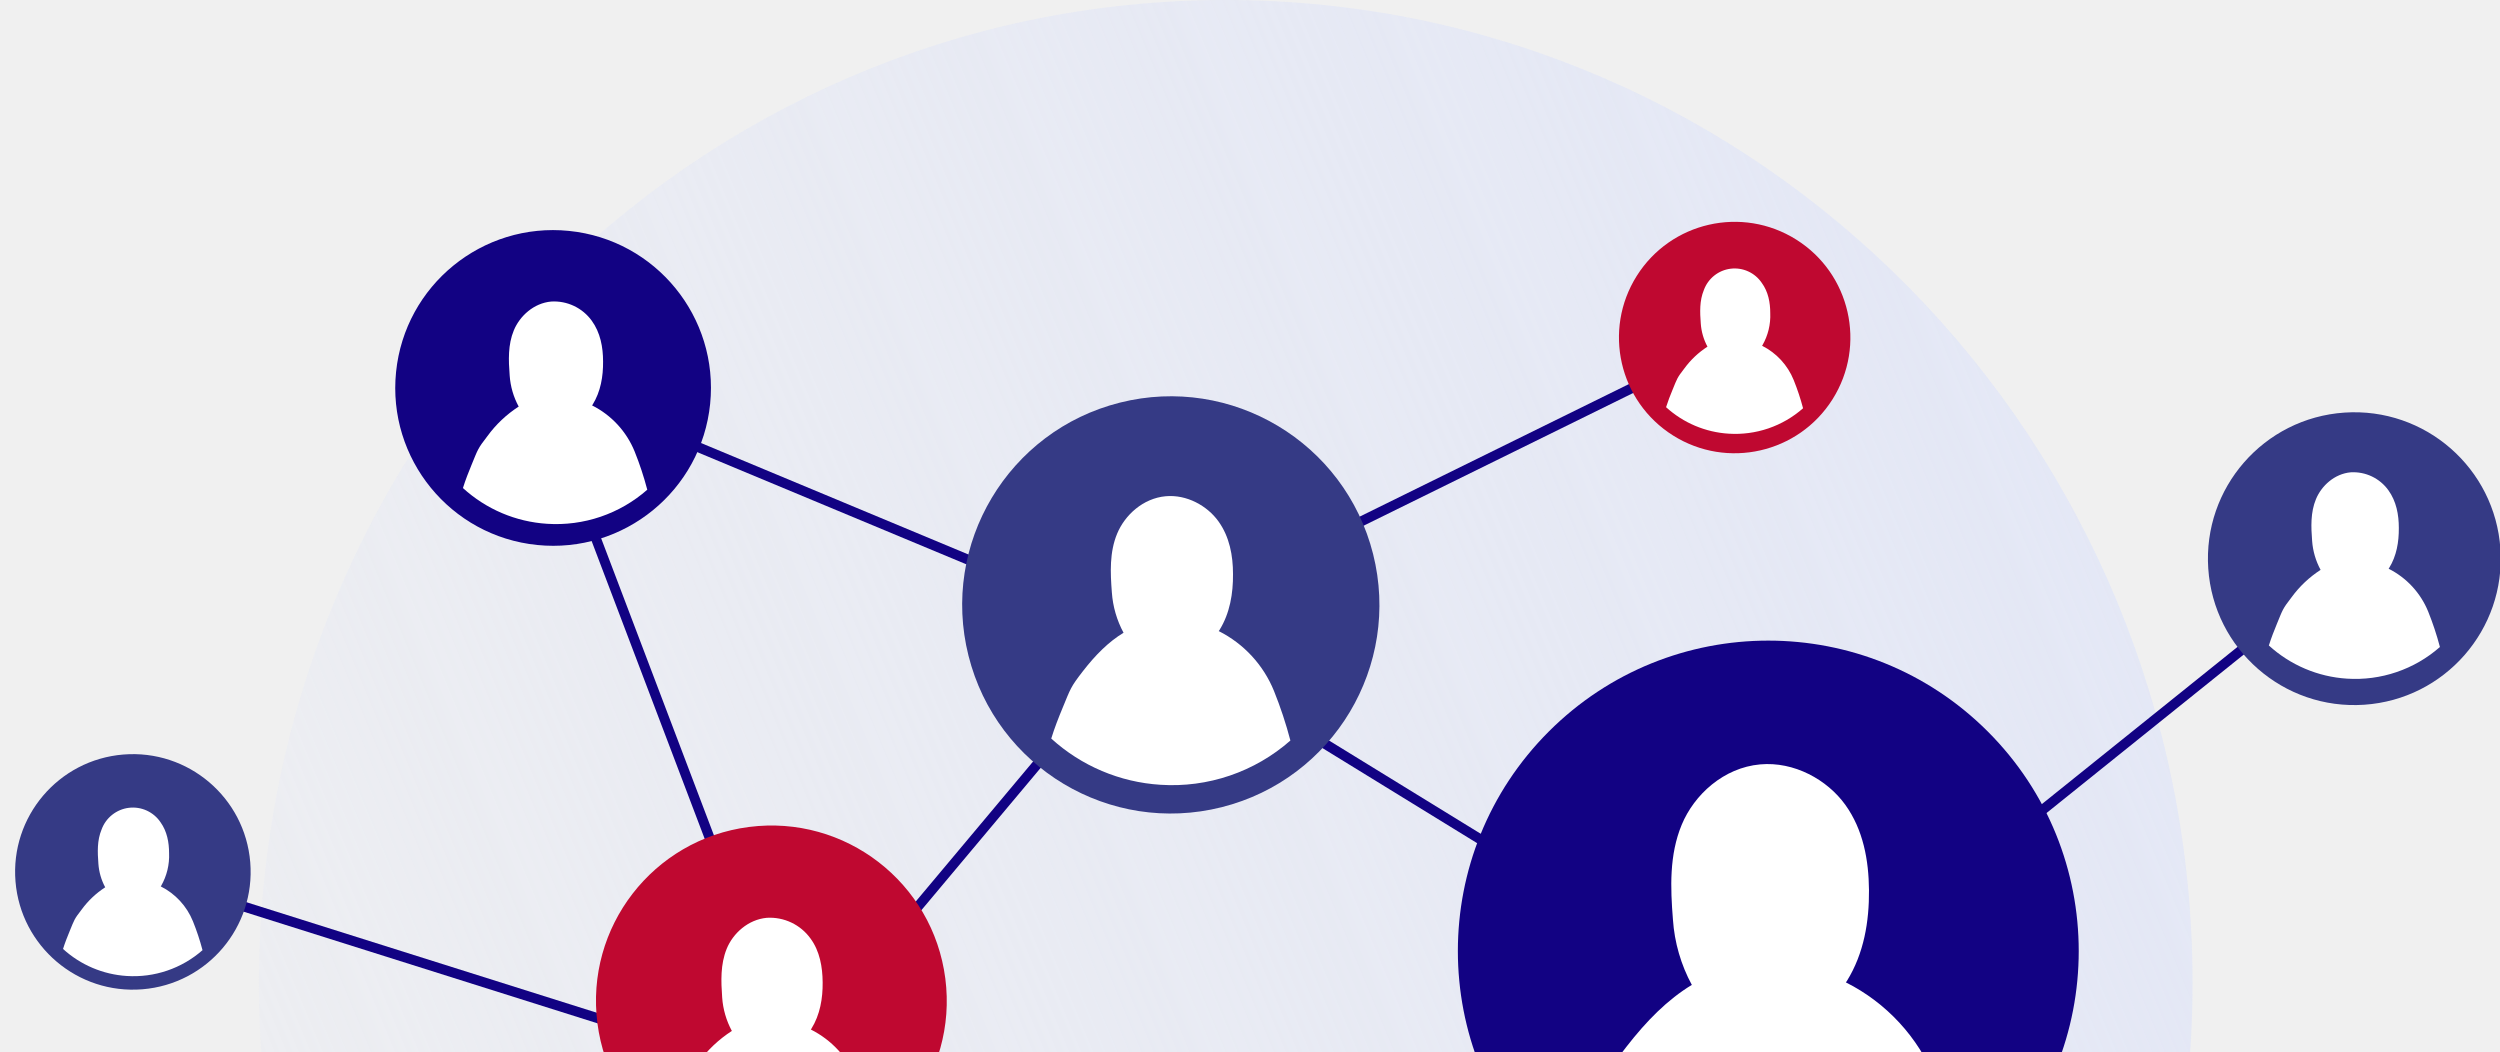
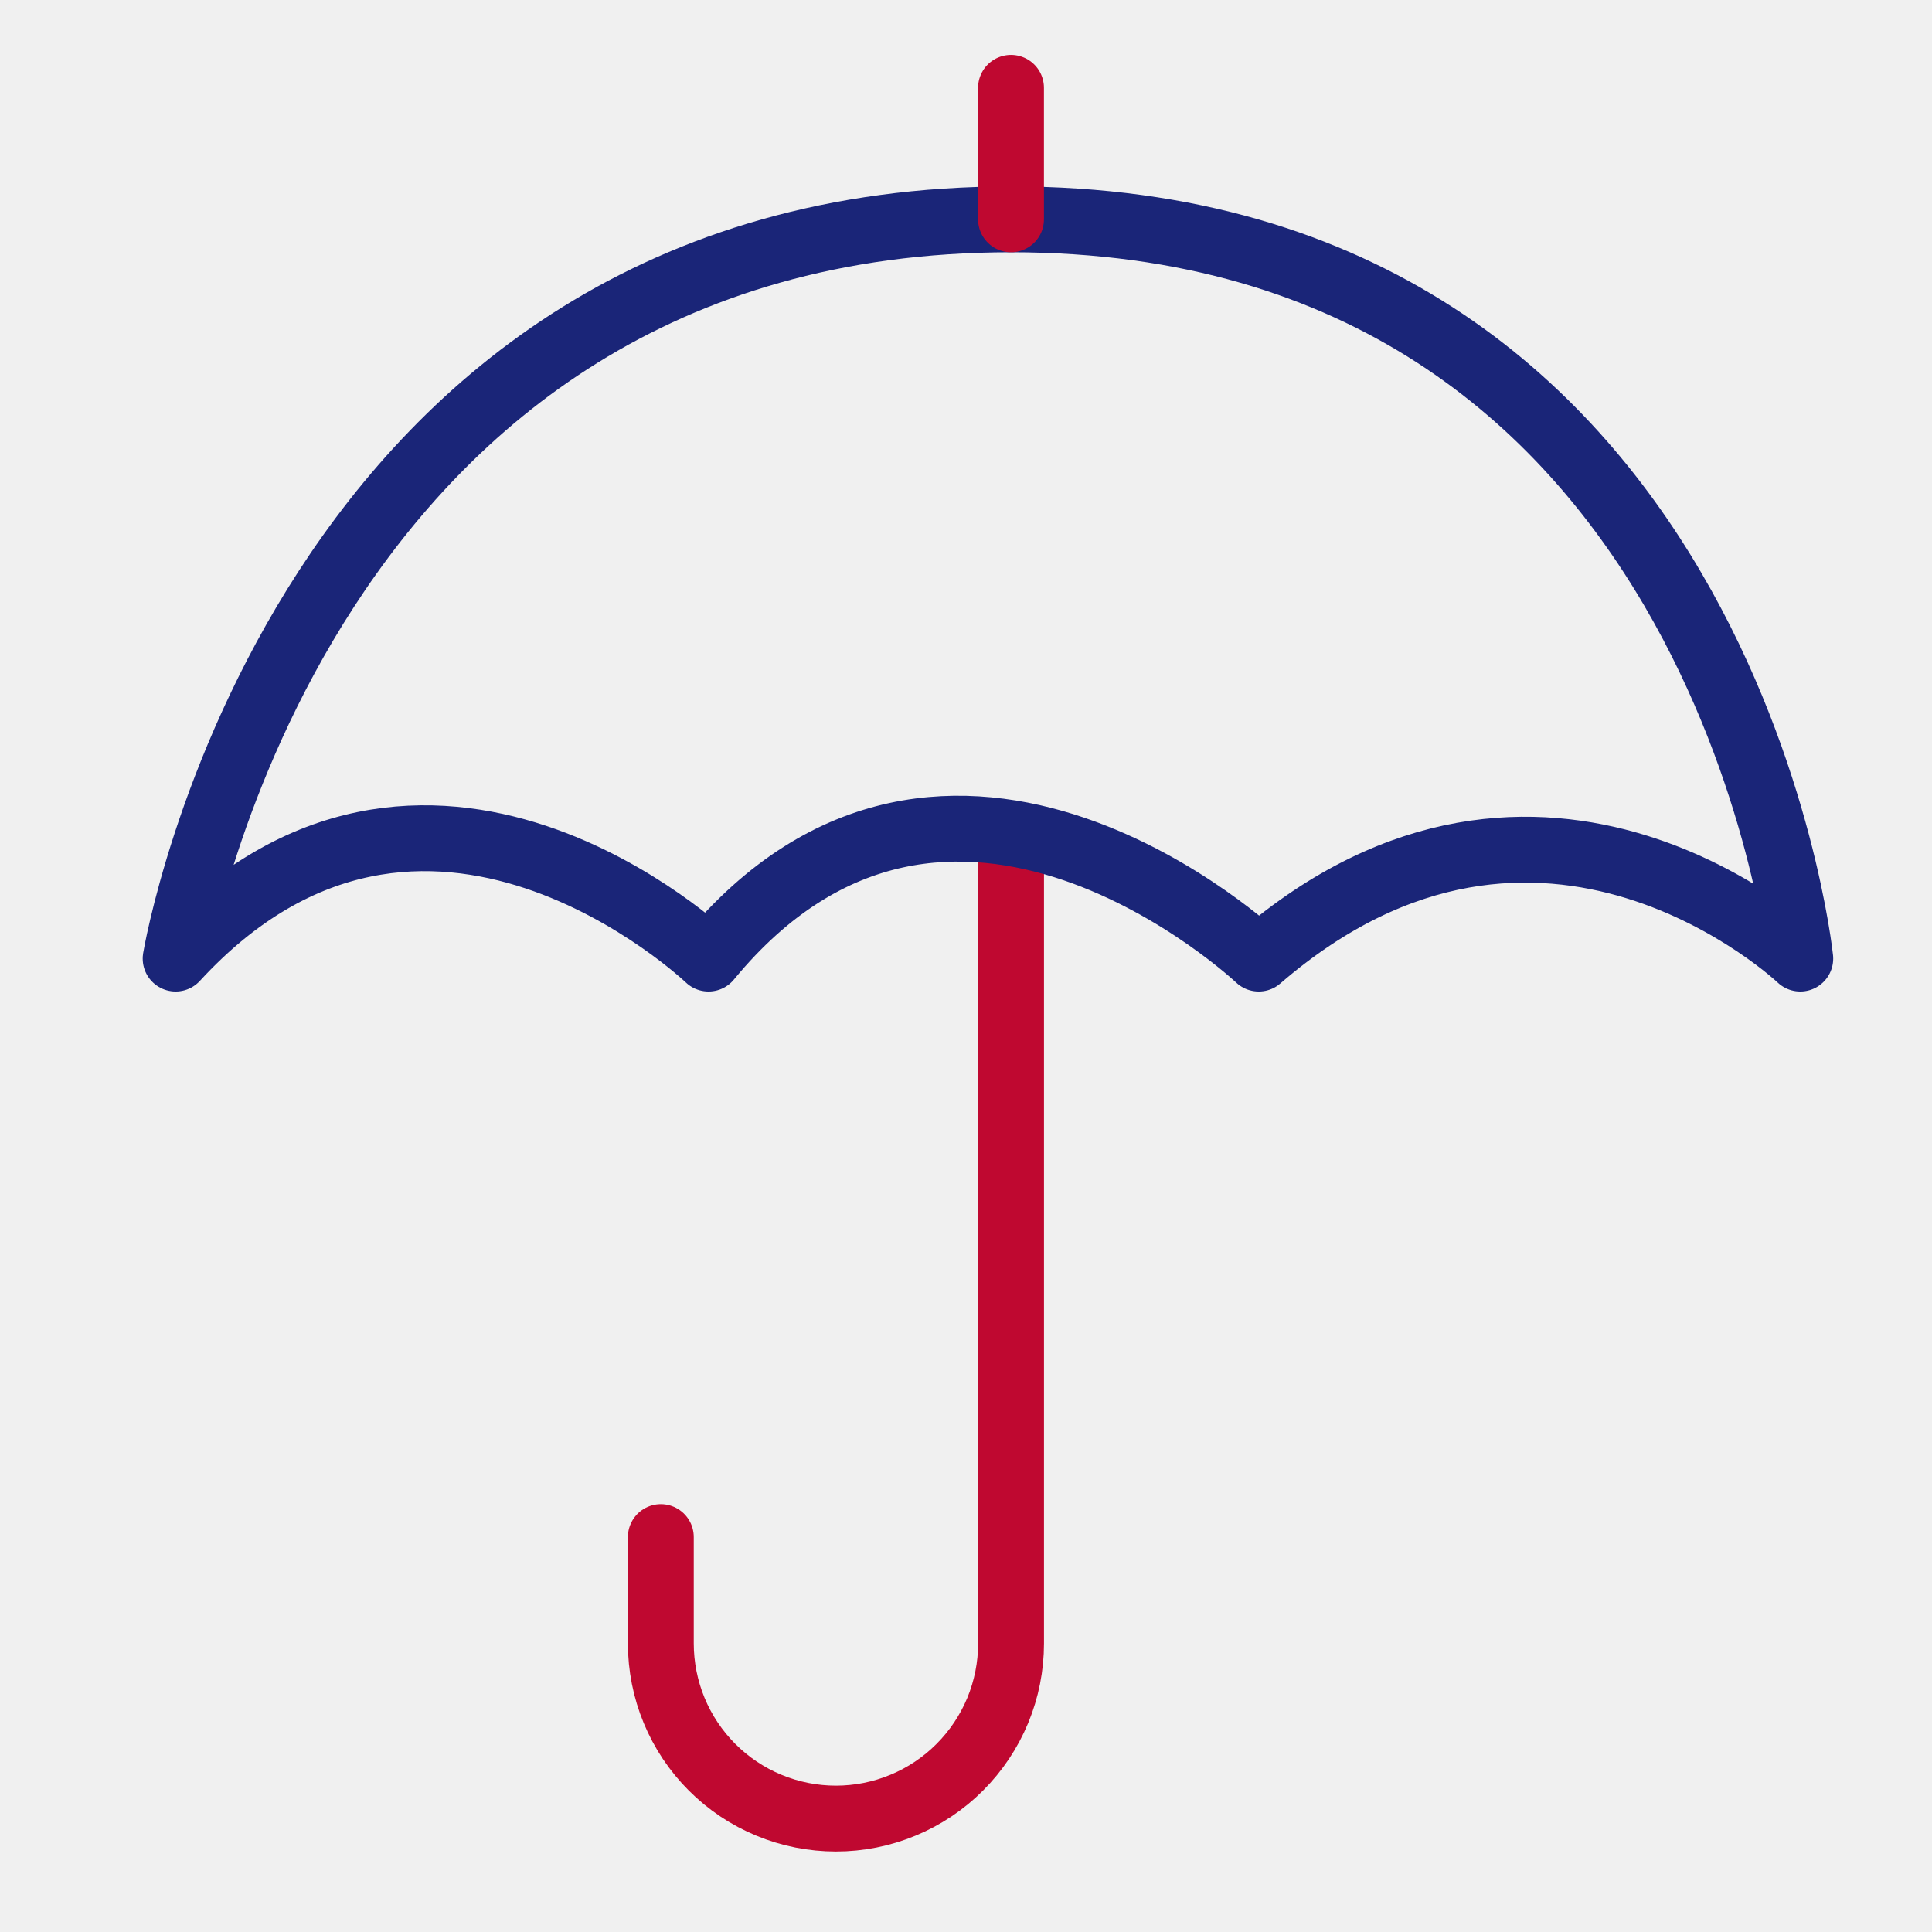
- <svg xmlns="http://www.w3.org/2000/svg" width="309" height="130" viewBox="0 0 309 130" fill="none">
-   <path d="M151.5 243C217.498 243 271 188.603 271 121.5C271 54.397 217.498 0 151.5 0C85.502 0 32 54.397 32 121.5C32 188.603 85.502 243 151.5 243Z" fill="url(#paint0_linear_405_14252)" />
-   <path d="M141.219 77.983L97.123 130.591L98.059 131.376L142.156 78.768L141.219 77.983Z" fill="#120283" />
-   <path d="M16.599 107.14L16.231 108.305L97.264 133.87L97.632 132.705L16.599 107.14Z" fill="#120283" />
-   <path d="M17.611 122.275C25.623 121.619 31.587 114.592 30.931 106.579C30.275 98.567 23.248 92.604 15.236 93.26C7.223 93.915 1.26 100.942 1.916 108.955C2.572 116.967 9.599 122.931 17.611 122.275Z" fill="#353A85" />
-   <path d="M66.992 47.277L65.85 47.711L97.104 130.03L98.246 129.596L66.992 47.277Z" fill="#120283" />
-   <path d="M68.12 47.033L67.65 48.161L141.455 78.928L141.925 77.801L68.12 47.033Z" fill="#120283" />
-   <path d="M214.132 41.172L139.872 77.728L140.411 78.825L214.672 42.268L214.132 41.172Z" fill="#120283" />
-   <path d="M142.01 77.847L141.371 78.888L219.437 126.877L220.077 125.836L142.01 77.847Z" fill="#120283" />
-   <path d="M290.618 68.658L219.375 125.898L220.14 126.851L291.383 69.611L290.618 68.658Z" fill="#120283" />
-   <path d="M150.996 99.77C164.806 96.299 173.187 82.29 169.715 68.481C166.244 54.671 152.235 46.291 138.426 49.762C124.616 53.233 116.235 67.242 119.707 81.051C123.178 94.861 137.187 103.242 150.996 99.77Z" fill="#353A85" />
-   <path d="M292.217 87.106C302.188 86.432 309.724 77.802 309.05 67.83C308.375 57.859 299.745 50.323 289.774 50.997C279.803 51.672 272.267 60.302 272.941 70.273C273.616 80.244 282.246 87.781 292.217 87.106Z" fill="#353A85" />
-   <path d="M87.773 49.926C88.864 39.206 81.058 29.632 70.339 28.541C59.619 27.451 50.045 35.256 48.954 45.976C47.864 56.695 55.669 66.269 66.389 67.36C77.108 68.451 86.682 60.645 87.773 49.926Z" fill="#120283" />
-   <path d="M226.51 49.338C230.716 42.653 228.707 33.823 222.022 29.617C215.337 25.41 206.508 27.419 202.301 34.104C198.095 40.789 200.104 49.619 206.789 53.825C213.474 58.032 222.303 56.023 226.51 49.338Z" fill="#BF0830" />
-   <path d="M245.693 144.681C260.677 129.696 260.677 105.402 245.693 90.418C230.709 75.433 206.415 75.433 191.43 90.418C176.446 105.402 176.446 129.696 191.43 144.681C206.415 159.665 230.709 159.665 245.693 144.681Z" fill="#120283" />
-   <path d="M98.112 145.212C109.985 143.683 118.371 132.817 116.842 120.944C115.312 109.07 104.447 100.684 92.573 102.213C80.699 103.743 72.313 114.609 73.843 126.482C75.372 138.356 86.238 146.742 98.112 145.212Z" fill="#BF0830" />
-   <path d="M15.666 120.631C17.36 120.741 19.059 120.516 20.666 119.968C22.273 119.421 23.757 118.562 25.032 117.441C24.712 116.228 24.317 115.036 23.848 113.873C23.089 112 21.675 110.466 19.869 109.559L19.914 109.496C20.619 108.266 20.96 106.862 20.898 105.447C20.898 104.124 20.647 102.759 19.851 101.645C19.428 101.012 18.837 100.508 18.144 100.19C17.452 99.872 16.684 99.753 15.928 99.845C15.172 99.937 14.456 100.238 13.86 100.713C13.264 101.188 12.811 101.818 12.552 102.535C11.994 103.879 12.053 105.328 12.161 106.759C12.232 107.778 12.519 108.77 13.003 109.67C11.867 110.405 10.877 111.342 10.081 112.435C9.152 113.629 9.191 113.685 8.608 115.095C8.322 115.793 8.039 116.491 7.791 117.29C9.959 119.268 12.737 120.446 15.666 120.631V120.631Z" fill="white" />
-   <path d="M67.625 64.742C69.864 64.889 72.11 64.592 74.234 63.869C76.358 63.146 78.319 62.011 80.003 60.528C79.583 58.924 79.062 57.347 78.443 55.809C77.439 53.333 75.569 51.307 73.182 50.109C73.182 50.077 73.224 50.053 73.242 50.025C74.25 48.398 74.558 46.513 74.54 44.674C74.54 42.928 74.212 41.12 73.144 39.644C72.576 38.858 71.818 38.228 70.942 37.814C70.066 37.399 69.099 37.212 68.131 37.27C65.977 37.462 64.246 39.054 63.51 40.827C62.773 42.6 62.85 44.534 62.996 46.412C63.087 47.757 63.467 49.067 64.11 50.252C62.608 51.221 61.298 52.458 60.246 53.903C59.02 55.484 59.069 55.558 58.298 57.418C57.921 58.336 57.544 59.282 57.219 60.322C60.083 62.938 63.754 64.497 67.625 64.742V64.742Z" fill="white" />
-   <path d="M94.245 142.992C96.654 143.149 99.069 142.829 101.354 142.05C103.639 141.272 105.747 140.05 107.558 138.454C107.105 136.729 106.544 135.034 105.879 133.379C104.799 130.717 102.788 128.539 100.221 127.249C100.238 127.218 100.263 127.19 100.284 127.159C101.369 125.413 101.701 123.382 101.68 121.406C101.663 119.524 101.331 117.566 100.179 115.999C99.568 115.152 98.753 114.474 97.809 114.027C96.866 113.579 95.825 113.378 94.783 113.44C92.468 113.65 90.594 115.36 89.815 117.28C89.037 119.2 89.117 121.27 89.26 123.284C89.36 124.733 89.768 126.145 90.458 127.424C88.843 128.466 87.434 129.797 86.304 131.351C84.984 133.051 85.04 133.128 84.209 135.131C83.801 136.116 83.396 137.135 83.047 138.255C86.132 141.063 90.082 142.734 94.245 142.992Z" fill="white" />
-   <path d="M290.083 83.881C292.162 84.017 294.247 83.741 296.218 83.069C298.19 82.398 300.01 81.344 301.574 79.968C301.182 78.479 300.697 77.016 300.122 75.587C299.188 73.29 297.451 71.409 295.235 70.295C295.235 70.271 295.274 70.246 295.288 70.218C296.227 68.71 296.509 66.962 296.495 65.255C296.495 63.628 296.192 61.956 295.2 60.588C294.673 59.857 293.97 59.272 293.156 58.885C292.341 58.499 291.443 58.325 290.544 58.378C288.547 58.56 286.941 60.036 286.257 61.684C285.573 63.331 285.643 65.122 285.779 66.864C285.87 68.115 286.227 69.333 286.826 70.435C285.432 71.335 284.216 72.484 283.238 73.824C282.103 75.29 282.149 75.36 281.433 77.088C281.084 77.936 280.735 78.816 280.431 79.783C283.089 82.207 286.493 83.653 290.083 83.881V83.881Z" fill="white" />
-   <path d="M143.436 96.999C146.34 97.189 149.254 96.803 152.009 95.864C154.765 94.926 157.308 93.453 159.493 91.529C158.946 89.447 158.269 87.4 157.465 85.403C156.16 82.191 153.734 79.561 150.637 78.003C150.66 77.965 150.686 77.929 150.714 77.894C152.023 75.8 152.421 73.336 152.4 70.948C152.4 68.676 151.974 66.337 150.588 64.421C149.202 62.504 146.678 61.101 144.078 61.335C141.285 61.59 139.037 63.653 138.081 65.953C137.124 68.253 137.236 70.77 137.425 73.213C137.545 74.963 138.038 76.666 138.87 78.209C137.034 79.319 135.407 80.945 133.854 82.949C132.3 84.953 132.332 85.096 131.33 87.515C130.838 88.702 130.352 89.93 129.934 91.285C133.653 94.67 138.416 96.686 143.436 96.999Z" fill="white" />
-   <path d="M213.665 53.603C215.329 53.71 216.997 53.488 218.575 52.949C220.153 52.41 221.609 51.564 222.859 50.461C222.546 49.275 222.159 48.109 221.7 46.971C220.955 45.132 219.567 43.627 217.794 42.736C217.807 42.715 217.821 42.694 217.836 42.673C218.529 41.468 218.864 40.09 218.803 38.701C218.803 37.399 218.559 36.062 217.756 34.966C217.339 34.347 216.759 33.856 216.08 33.547C215.401 33.237 214.65 33.121 213.909 33.212C213.169 33.302 212.468 33.596 211.884 34.06C211.3 34.525 210.855 35.141 210.6 35.842C210.052 37.158 210.108 38.596 210.216 39.989C210.285 40.99 210.567 41.965 211.043 42.848C209.928 43.566 208.955 44.485 208.174 45.557C207.263 46.733 207.301 46.785 206.729 48.171C206.446 48.849 206.167 49.568 205.926 50.329C208.057 52.27 210.787 53.425 213.665 53.603V53.603Z" fill="white" />
-   <path d="M216.489 152.134C221.189 152.443 225.903 151.821 230.361 150.303C234.819 148.786 238.935 146.403 242.47 143.292C241.585 139.925 240.489 136.616 239.189 133.386C237.082 128.192 233.16 123.94 228.151 121.423C228.19 121.364 228.239 121.308 228.274 121.249C230.392 117.838 231.038 113.88 231.007 110.019C230.975 106.347 230.309 102.567 228.075 99.467C225.841 96.367 221.753 94.098 217.55 94.479C213.033 94.887 209.399 98.224 207.857 101.945C206.314 105.666 206.46 109.726 206.775 113.66C206.966 116.487 207.763 119.241 209.11 121.734C206.139 123.528 203.525 126.157 201.001 129.413C198.432 132.726 198.537 132.883 196.92 136.789C196.124 138.713 195.336 140.699 194.651 142.884C200.665 148.364 208.369 151.627 216.489 152.134Z" fill="white" />
-   <defs>
-     <linearGradient id="paint0_linear_405_14252" x1="261.121" y1="5.324" x2="-62.453" y2="139.71" gradientUnits="userSpaceOnUse">
-       <stop stop-color="#E3E7F6" />
-       <stop offset="1" stop-color="#E3E7F6" stop-opacity="0" />
-     </linearGradient>
-   </defs>
+ <svg xmlns="http://www.w3.org/2000/svg" width="44" height="44" viewBox="0 0 44 44" fill="none">
+   <path d="M23.026 19.12V37.428C23.026 37.951 22.923 38.47 22.723 38.954C22.522 39.438 22.228 39.878 21.858 40.248C21.488 40.619 21.048 40.913 20.564 41.113C20.08 41.314 19.561 41.417 19.038 41.417V41.417C18.514 41.417 17.995 41.314 17.511 41.113C17.027 40.913 16.588 40.619 16.217 40.248C15.847 39.878 15.553 39.438 15.353 38.954C15.153 38.47 15.05 37.951 15.05 37.428V35.006" stroke="#BF0830" stroke-width="1.5" stroke-linecap="round" stroke-linejoin="round" />
+   <path d="M4 21.831C4 21.831 6.811 4.995 23.026 4.995C39.24 4.995 41 21.831 41 21.831C41 21.831 35.126 16.251 28.667 21.831C28.667 21.831 21.619 15.175 16.136 21.831C16.136 21.831 9.677 15.664 4 21.831Z" stroke="#1A2578" stroke-width="1.5" stroke-linecap="round" stroke-linejoin="round" />
+   <path d="M23.025 4.995V2" stroke="#BF0830" stroke-width="1.5" stroke-linecap="round" stroke-linejoin="round" />
</svg>
